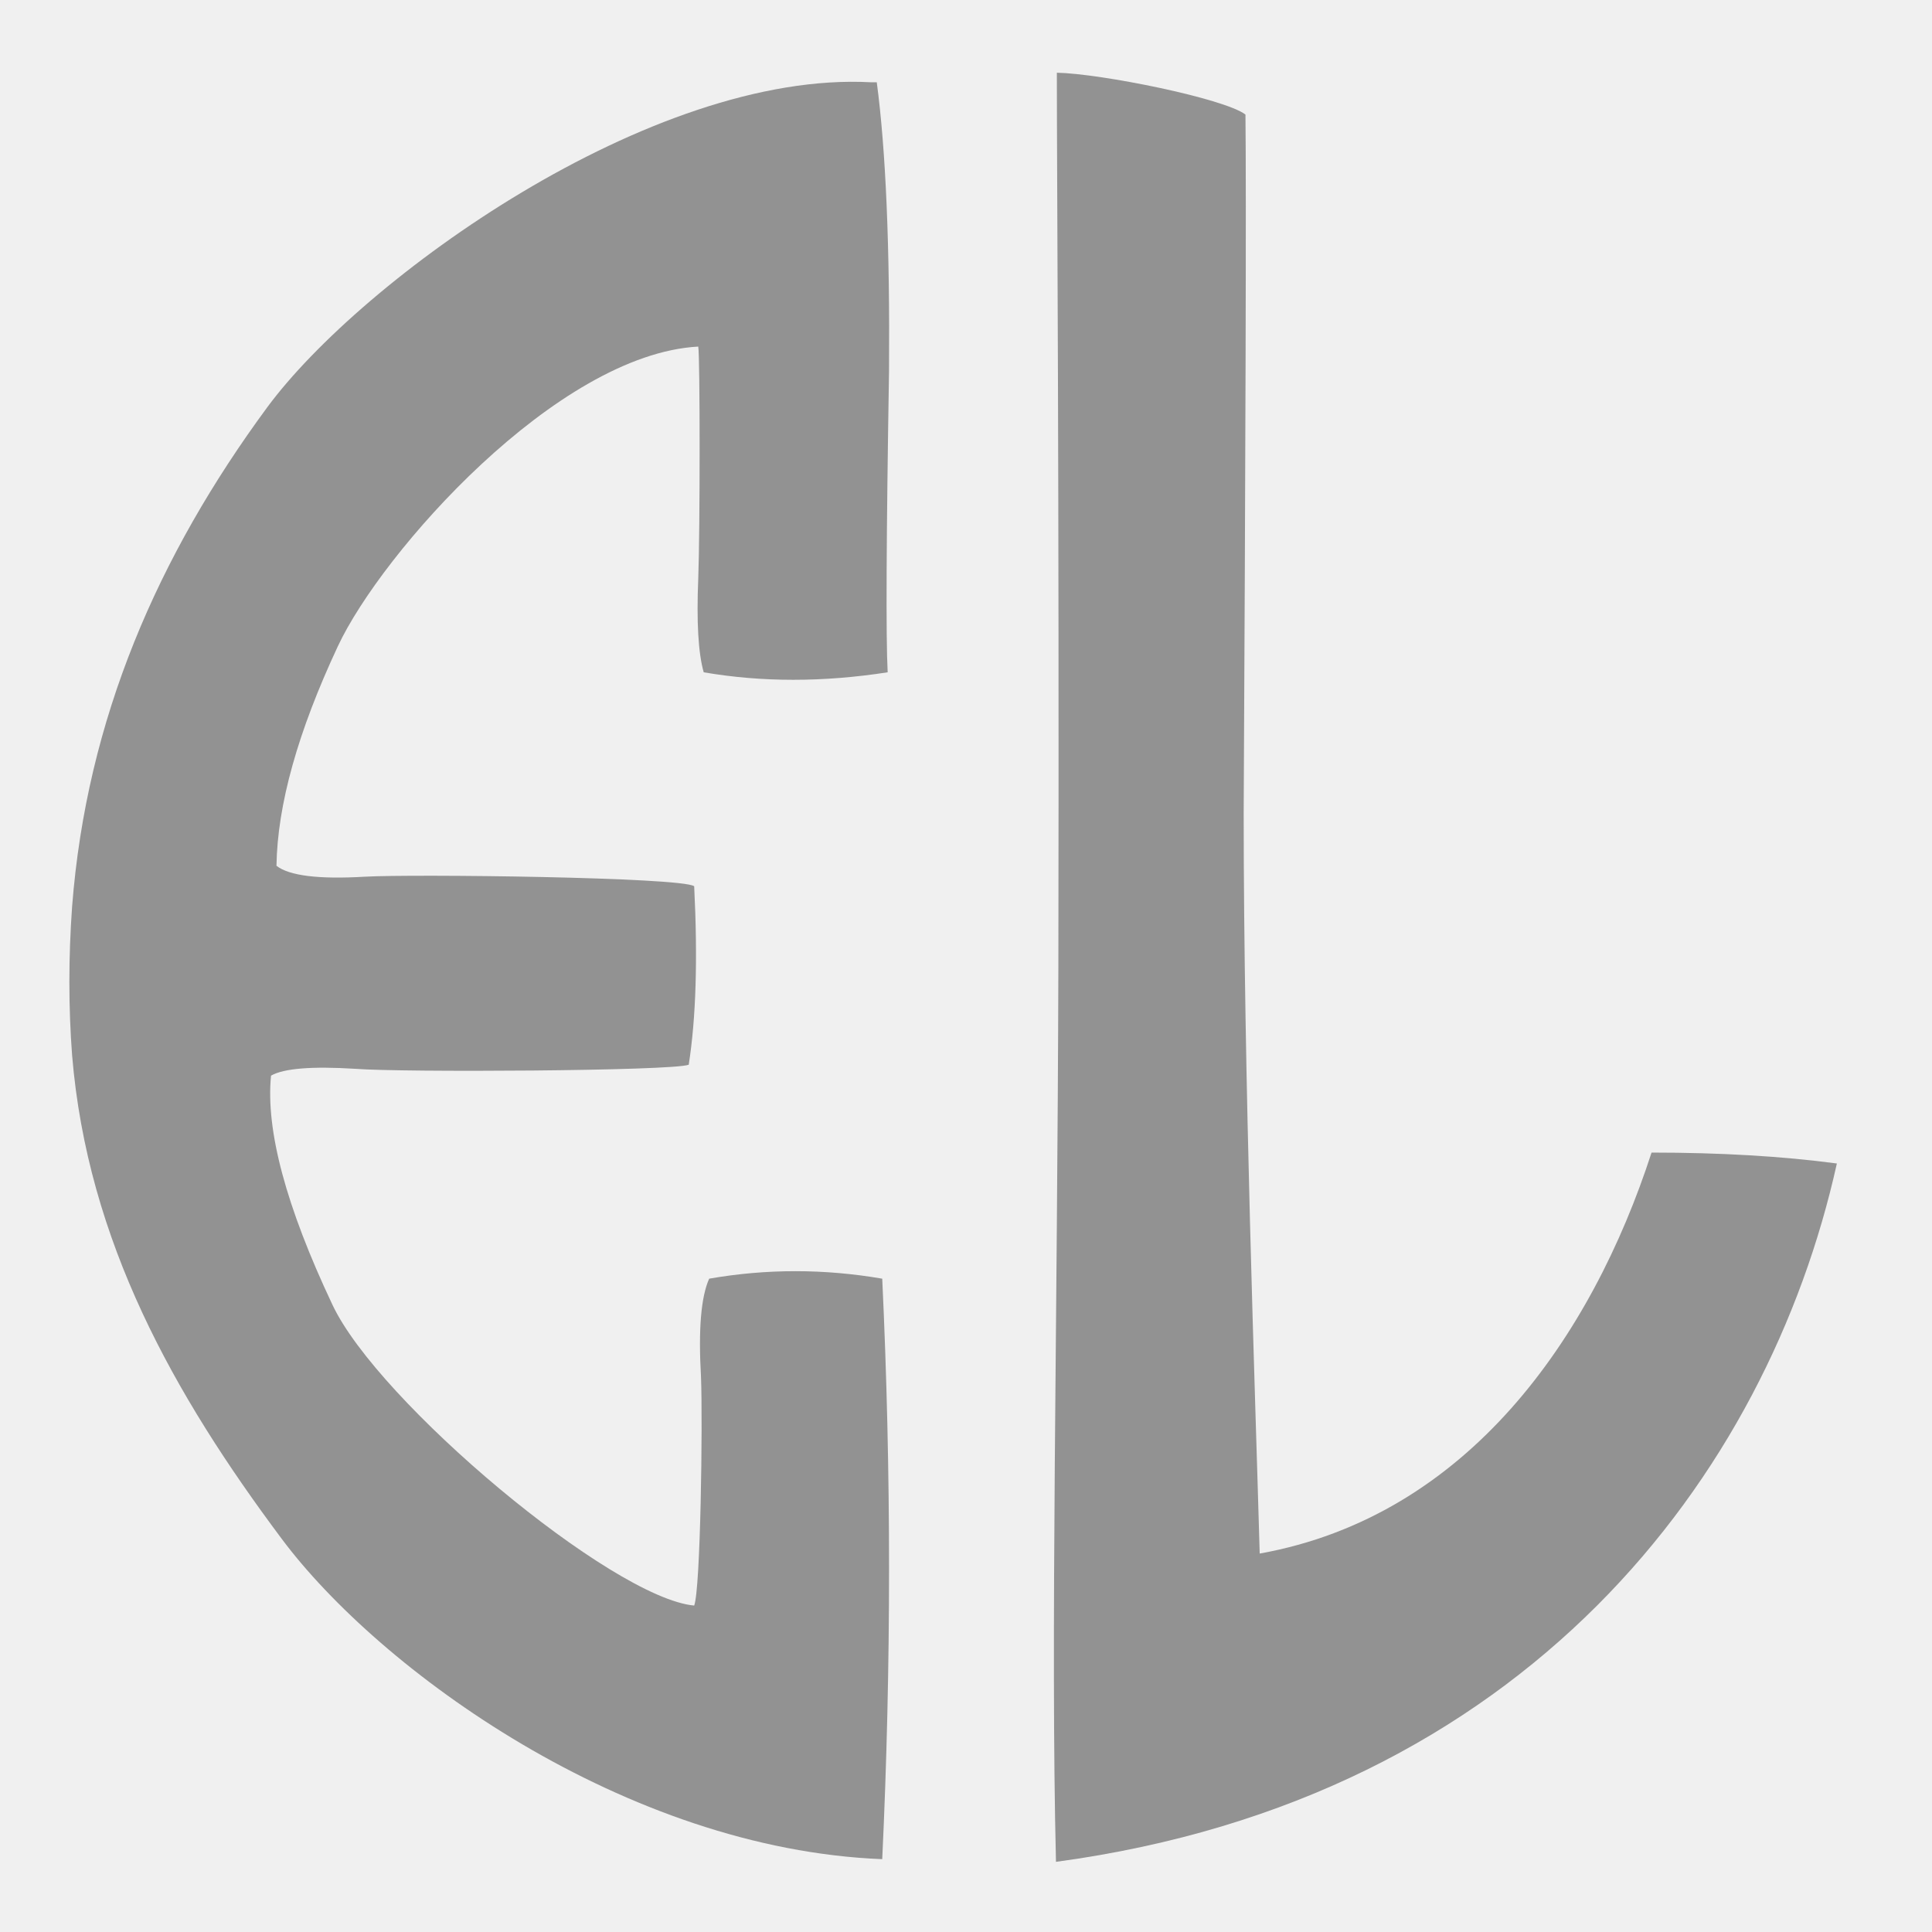
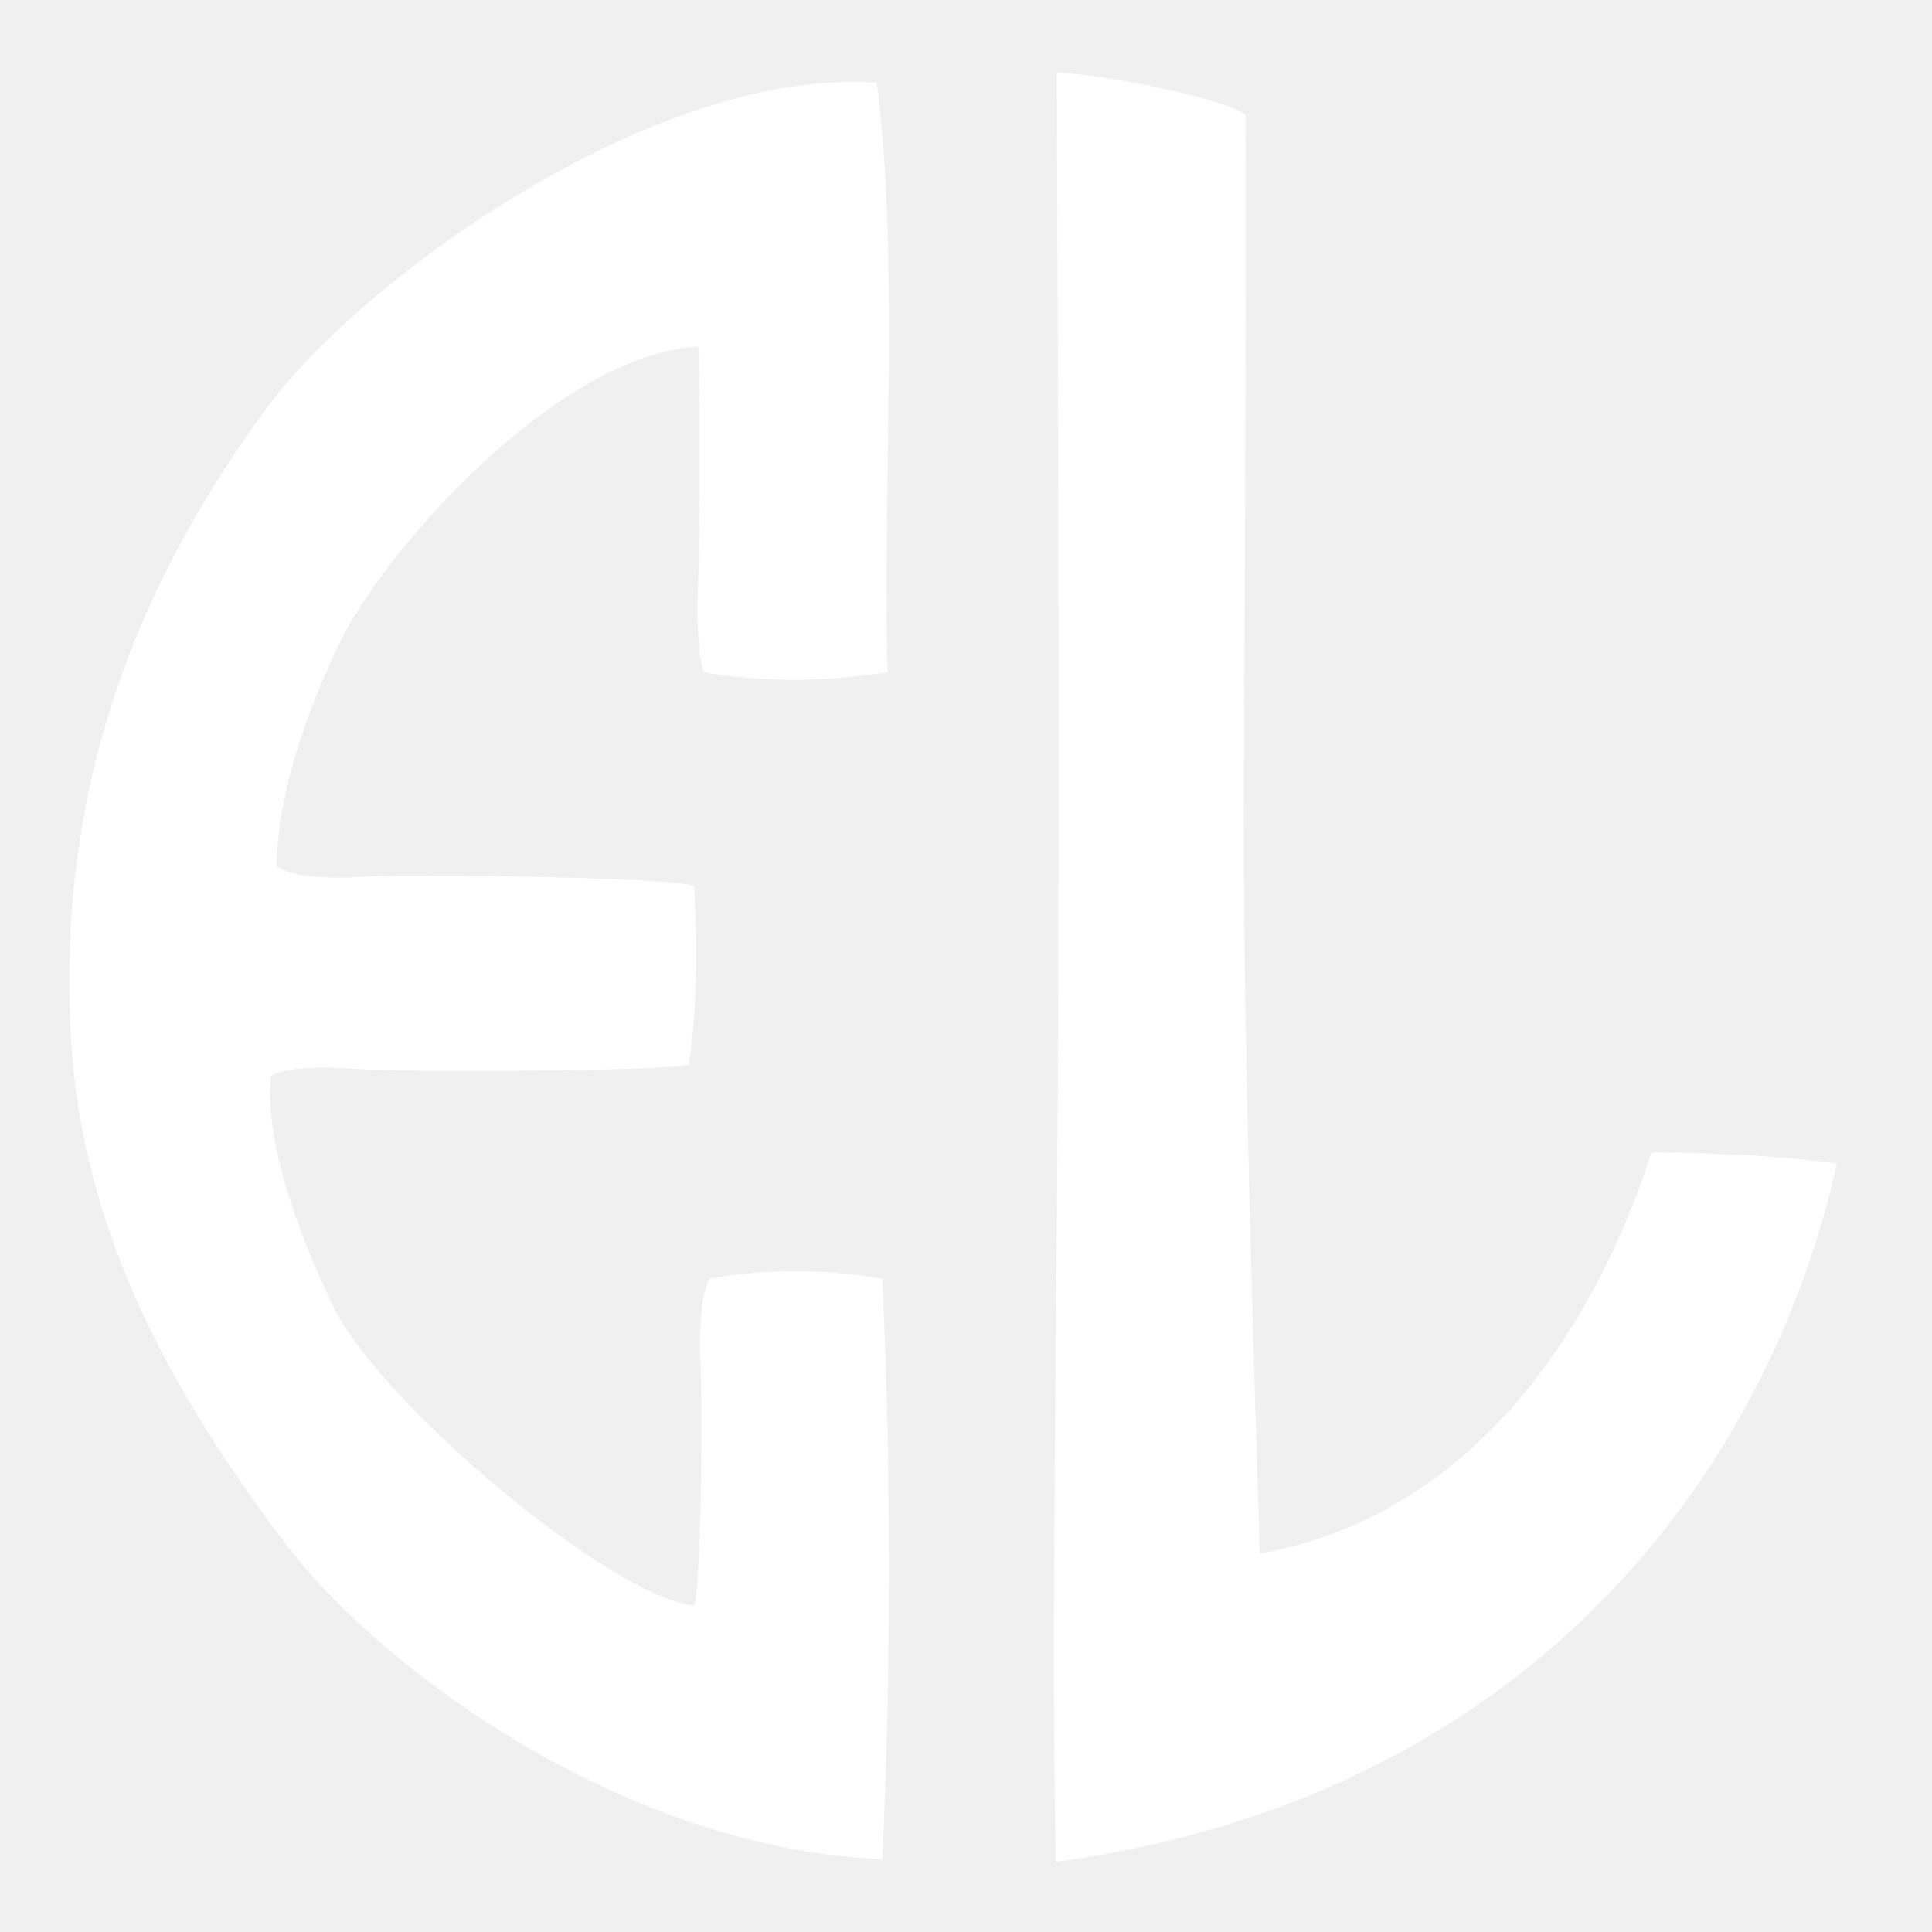
<svg xmlns="http://www.w3.org/2000/svg" width="300" height="300" viewBox="0 0 300 300" version="1.1" id="svg2216">
  <defs id="defs2210" />
  <g id="layer1" transform="translate(250.9636,-149.0924)">
    <g aria-label="e" style="font-style:normal;font-variant:normal;font-weight:normal;font-stretch:normal;font-size:5.333px;line-height:1.25;font-family:'Open Sans';-inkscape-font-specification:'Open Sans, Normal';font-variant-ligatures:normal;font-variant-caps:normal;font-variant-numeric:normal;font-feature-settings:normal;text-align:start;letter-spacing:0px;word-spacing:0px;writing-mode:lr-tb;text-anchor:start;fill:#000000;fill-opacity:1;stroke:none" id="text824" transform="translate(-17.1726,-2.020305)">
-       <path d="m -98.491,163.891 c -34.223,-1.893 -79.144,30.592 -93.814,50.481 -16.927,22.993 -28.034,48.331 -30.291,77.53 -0.564,7.899 -0.564,15.587 0,23.063 2.398,28.917 15.848,52.734 32.493,75.021 15.234,20.454 53.479,48.249 93.305,49.816 1.411,-30.046 1.411,-60.091 0,-90.137 -9.028,-1.552 -17.985,-1.552 -26.872,0 -1.27,2.821 -1.693,7.899 -1.27,15.234 0.282,7.335 -0.07,32.986 -1.058,35.525 -12.785,-1.186 -49.133,-31.646 -56.186,-46.74 -7.194,-15.234 -10.368,-27.083 -9.521,-35.547 1.975,-1.128 6.348,-1.481 13.118,-1.058 7.053,0.564 49.062,0.353 51.742,-0.635 1.128,-7.194 1.411,-16.433 0.846,-27.718 -1.975,-1.411 -43.773,-1.904 -51.108,-1.481 -7.194,0.423 -11.778,-0.141 -13.753,-1.693 0.141,-9.451 3.315,-20.806 9.521,-34.066 6.771,-14.529 34.028,-45.368 55.974,-46.556 0.282,1.693 0.282,28.5 0,35.977 -0.282,6.771 -1e-5,11.637 0.846,14.6 9.028,1.552 18.549,1.552 28.564,0 -0.282,-5.36 -0.212,-20.947 0.212,-46.761 0.141,-19.325 -0.494,-34.277 -1.904,-44.857 z" style="font-style:normal;font-variant:normal;font-weight:normal;font-stretch:normal;font-size:433.333px;font-family:'MONOGRAMOS left';-inkscape-font-specification:'MONOGRAMOS left';fill:#929292;fill-opacity:1" id="path822" />
+       <path d="m -98.491,163.891 c -34.223,-1.893 -79.144,30.592 -93.814,50.481 -16.927,22.993 -28.034,48.331 -30.291,77.53 -0.564,7.899 -0.564,15.587 0,23.063 2.398,28.917 15.848,52.734 32.493,75.021 15.234,20.454 53.479,48.249 93.305,49.816 1.411,-30.046 1.411,-60.091 0,-90.137 -9.028,-1.552 -17.985,-1.552 -26.872,0 -1.27,2.821 -1.693,7.899 -1.27,15.234 0.282,7.335 -0.07,32.986 -1.058,35.525 -12.785,-1.186 -49.133,-31.646 -56.186,-46.74 -7.194,-15.234 -10.368,-27.083 -9.521,-35.547 1.975,-1.128 6.348,-1.481 13.118,-1.058 7.053,0.564 49.062,0.353 51.742,-0.635 1.128,-7.194 1.411,-16.433 0.846,-27.718 -1.975,-1.411 -43.773,-1.904 -51.108,-1.481 -7.194,0.423 -11.778,-0.141 -13.753,-1.693 0.141,-9.451 3.315,-20.806 9.521,-34.066 6.771,-14.529 34.028,-45.368 55.974,-46.556 0.282,1.693 0.282,28.5 0,35.977 -0.282,6.771 -1e-5,11.637 0.846,14.6 9.028,1.552 18.549,1.552 28.564,0 -0.282,-5.36 -0.212,-20.947 0.212,-46.761 0.141,-19.325 -0.494,-34.277 -1.904,-44.857 z" style="font-style:normal;font-variant:normal;font-weight:normal;font-stretch:normal;font-size:433.333px;font-family:'MONOGRAMOS left';-inkscape-font-specification:'MONOGRAMOS left';fill:#ffffff;fill-opacity:1" id="path822" />
    </g>
-     <g aria-label="l" style="font-style:normal;font-variant:normal;font-weight:normal;font-stretch:normal;font-size:5.333px;line-height:1.25;font-family:'Open Sans';-inkscape-font-specification:'Open Sans, Normal';font-variant-ligatures:normal;font-variant-caps:normal;font-variant-numeric:normal;font-feature-settings:normal;text-align:start;letter-spacing:0px;word-spacing:0px;writing-mode:lr-tb;text-anchor:start;fill:#929292;fill-opacity:1;stroke:none" id="text828" transform="translate(22)">
-       <path d="m -16.512,328.064 c -9.302,28.688 -28.517,56.456 -60.846,62.264 -0.705,-25.109 -2.487,-73.901 -2.487,-114.949 0.282,-54.872 0.416,-96.51 0.275,-108.5 -3.269,-2.496 -22.446,-6.364 -29.286,-6.495 0,16.504 0.376,63.438 0.235,138.482 -0.141,56.283 -1.217,104.631 -0.371,139.332 73.053,-9.862 110.535,-60.057 121.256,-108.44 -8.464,-1.128 -18.056,-1.693 -28.776,-1.693 z" style="font-style:normal;font-variant:normal;font-weight:normal;font-stretch:normal;font-size:433.333px;font-family:'MONOGRAMOS right';-inkscape-font-specification:'MONOGRAMOS right';fill:#929292;fill-opacity:1" id="path825" />
+     <g aria-label="l" style="font-style:normal;font-variant:normal;font-weight:normal;font-stretch:normal;font-size:5.333px;line-height:1.25;font-family:'Open Sans';-inkscape-font-specification:'Open Sans, Normal';font-variant-ligatures:normal;font-variant-caps:normal;font-variant-numeric:normal;font-feature-settings:normal;text-align:start;letter-spacing:0px;word-spacing:0px;writing-mode:lr-tb;text-anchor:start;fill:#ffffff;fill-opacity:1;stroke:none" id="text828" transform="translate(22)">
+       <path d="m -16.512,328.064 c -9.302,28.688 -28.517,56.456 -60.846,62.264 -0.705,-25.109 -2.487,-73.901 -2.487,-114.949 0.282,-54.872 0.416,-96.51 0.275,-108.5 -3.269,-2.496 -22.446,-6.364 -29.286,-6.495 0,16.504 0.376,63.438 0.235,138.482 -0.141,56.283 -1.217,104.631 -0.371,139.332 73.053,-9.862 110.535,-60.057 121.256,-108.44 -8.464,-1.128 -18.056,-1.693 -28.776,-1.693 z" style="font-style:normal;font-variant:normal;font-weight:normal;font-stretch:normal;font-size:433.333px;font-family:'MONOGRAMOS right';-inkscape-font-specification:'MONOGRAMOS right';fill:#ffffff;fill-opacity:1" id="path825" />
    </g>
  </g>
</svg>
